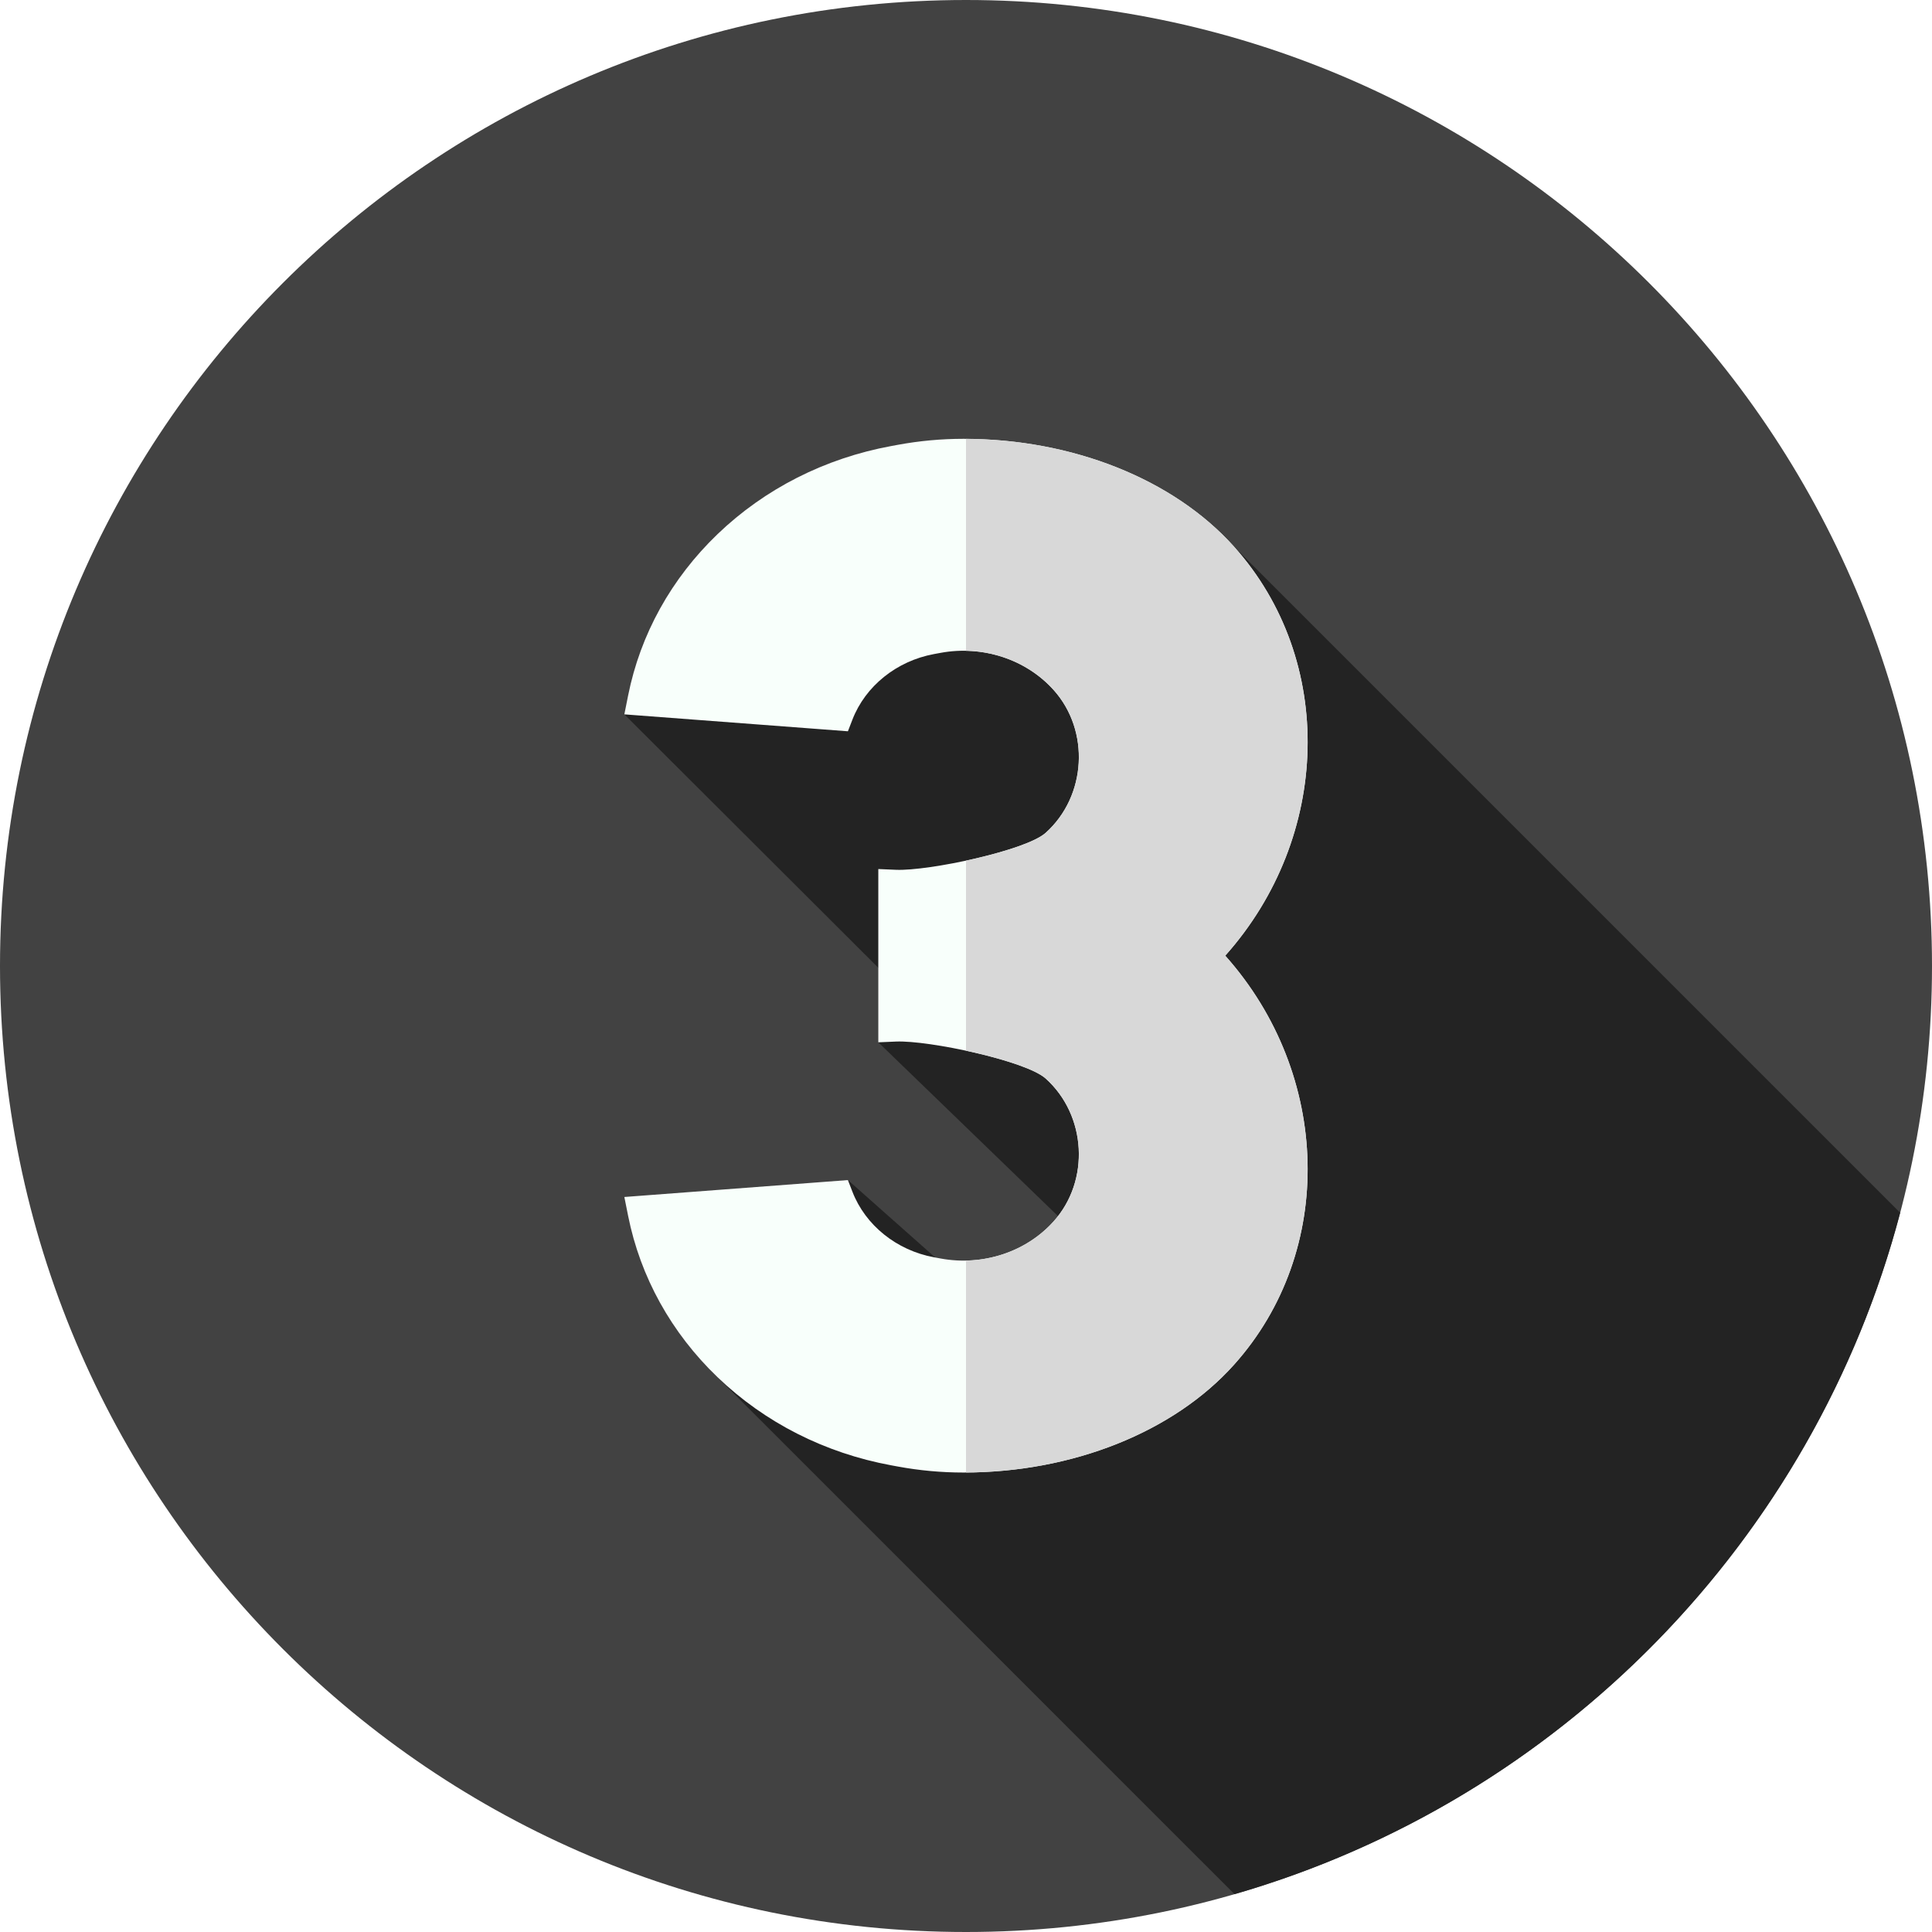
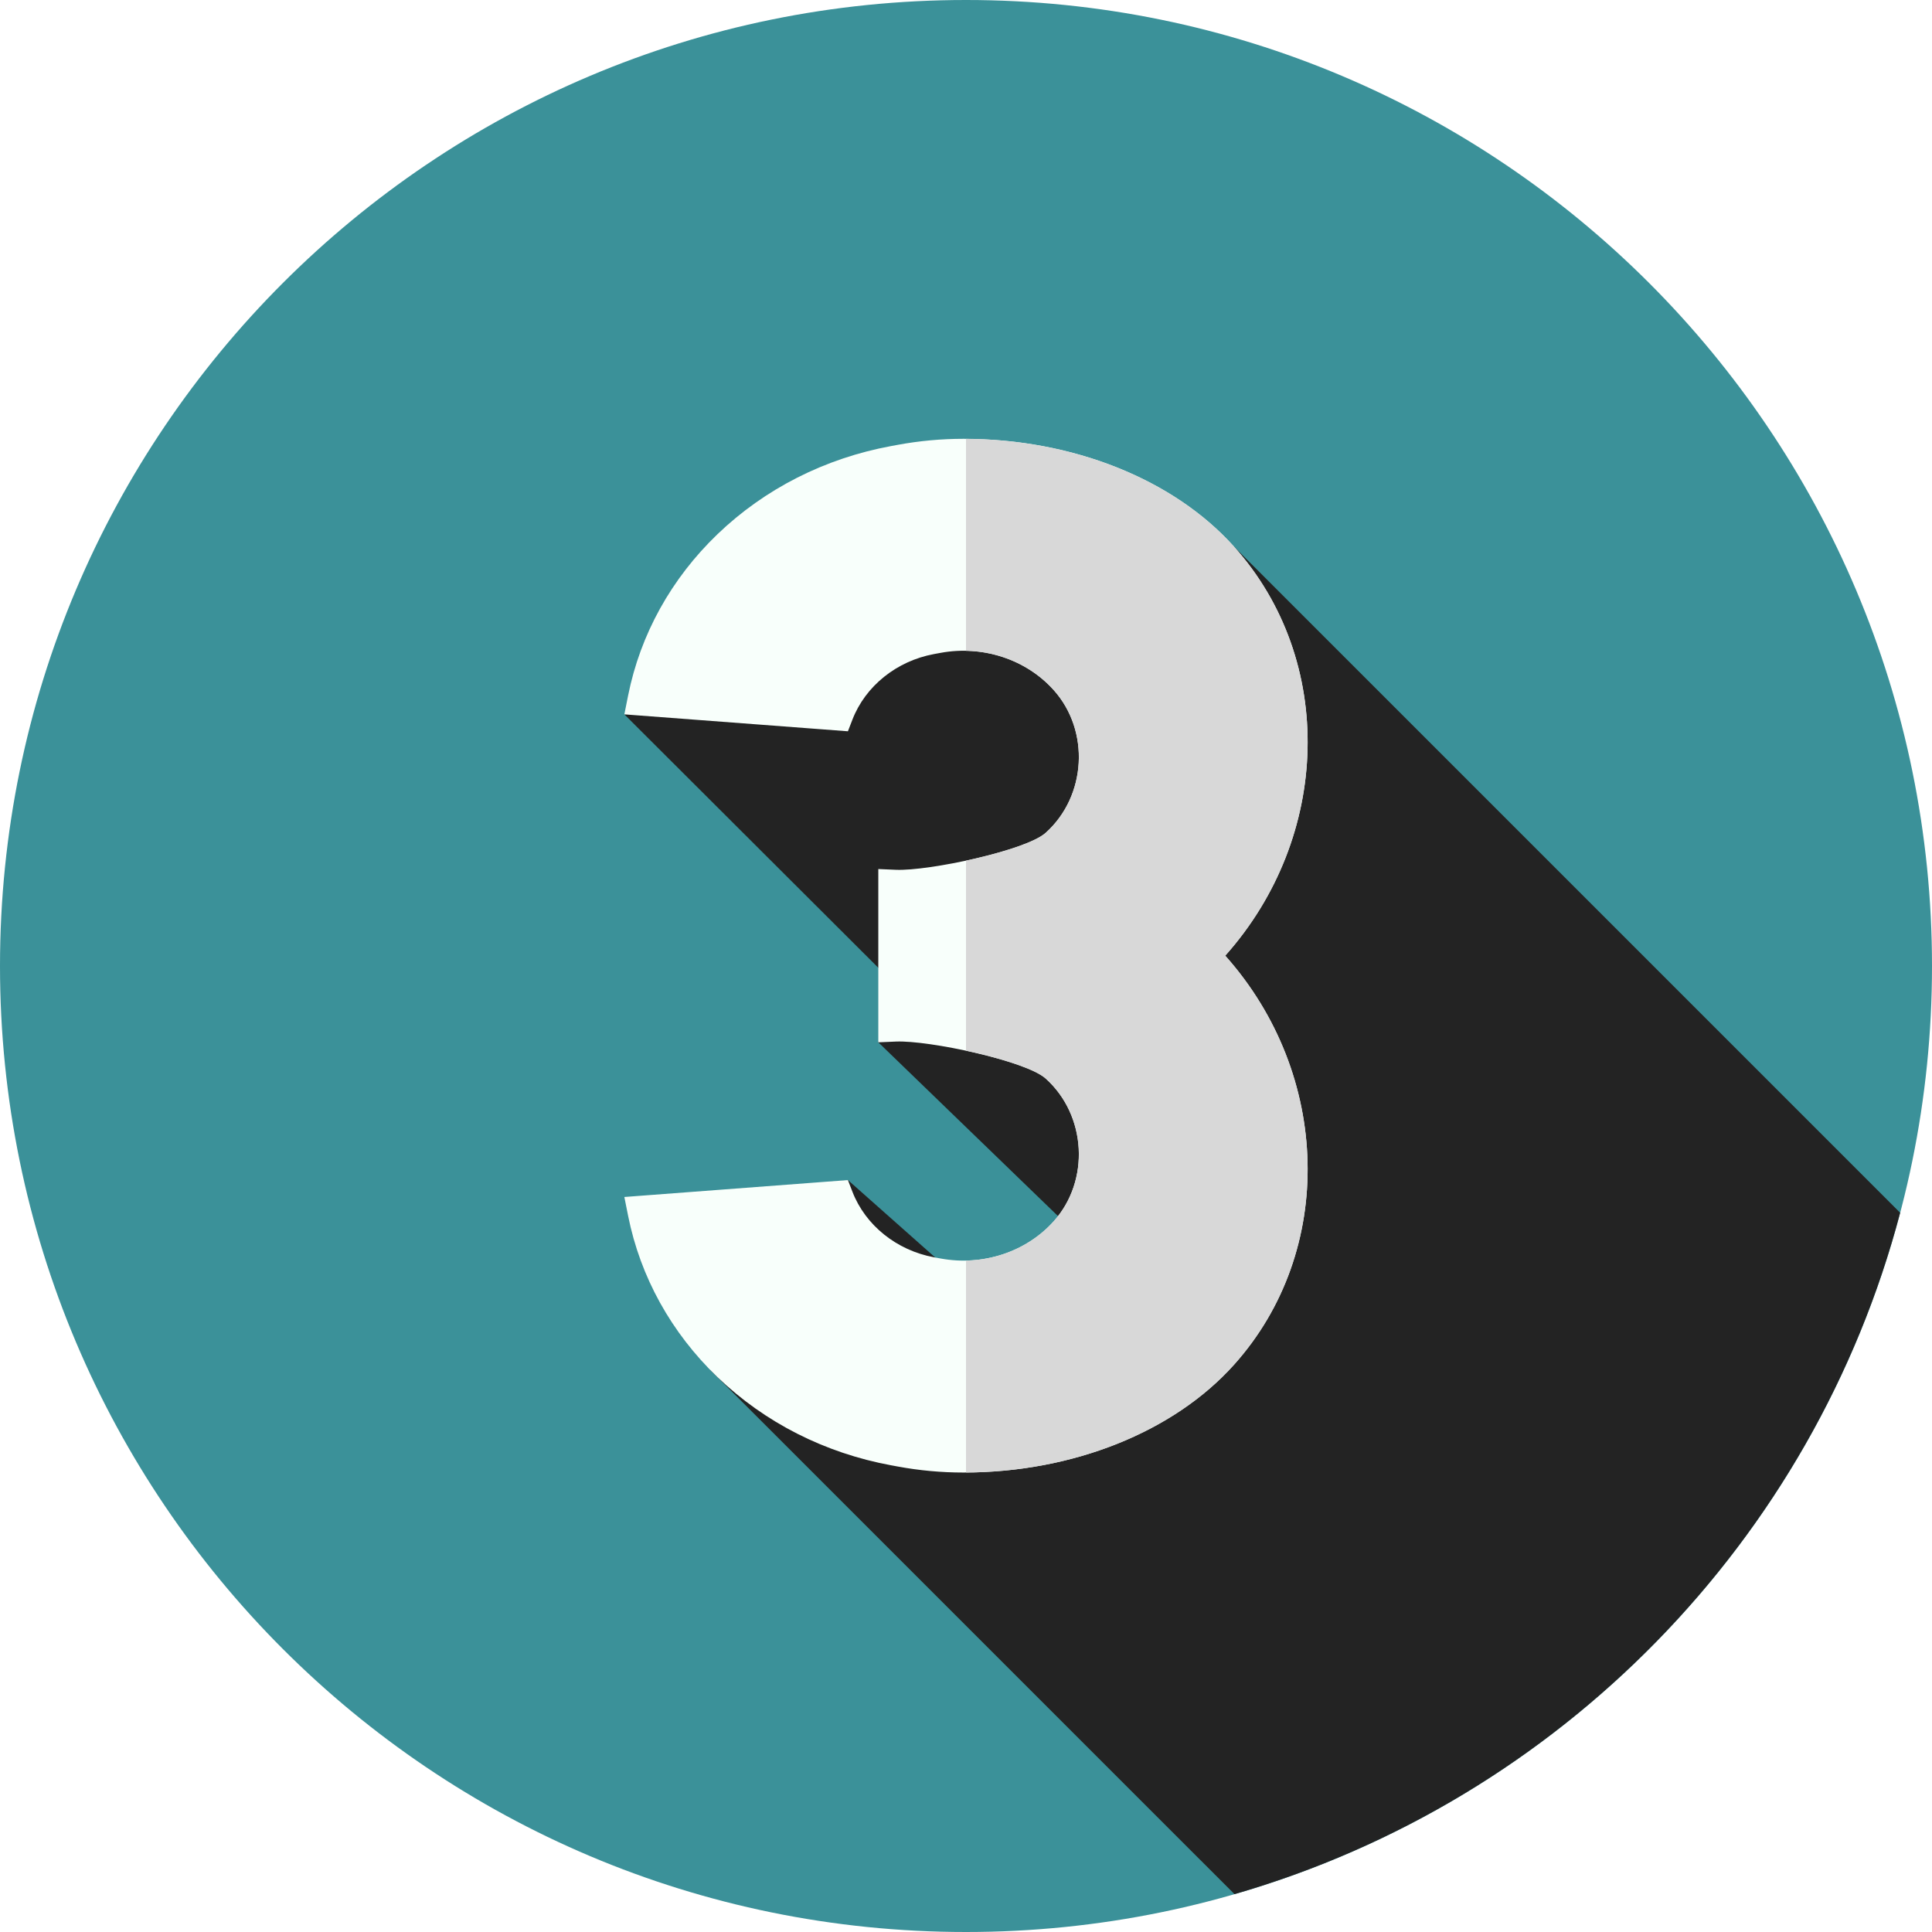
<svg xmlns="http://www.w3.org/2000/svg" id="Layer_1" enable-background="new 0 0 512 512" height="1.5em" viewBox="0 0 512 512" width="1.5em">
  <g>
    <g>
      <g>
-         <circle cx="256" cy="256" fill="#424242" r="256" />
+         <circle cx="256" cy="256" fill="#3B9199" r="256" />
      </g>
    </g>
    <path d="m258.159 342.399-33.451-29.669-36.431 50.377 138.876 138.863c86.085-24.859 153.512-93.679 176.406-180.58l-176.549-176.547-161.55 44.471 70.927 70.774-3.625 16.135 55.714 53.88c0-.001-19.143 14.362-30.317 12.296z" fill="#232323" />
    <path d="m327.01 144.843c-16.043-17.879-42.838-28.553-71.677-28.553-5.844 0-11.706.537-17.422 1.596l-1.761.325c-17.548 3.242-33.445 11.308-45.975 23.324-12.277 11.782-20.479 26.58-23.72 42.793l-.996 4.985 59.247 4.483 1.205-3.114c3.434-8.87 11.712-15.517 21.603-17.346l1.761-.325c11.174-2.064 22.649 1.705 29.953 9.845 9.685 10.789 8.718 28.122-2.113 37.851-5.246 4.714-31.07 10.157-39.66 9.799l-4.693-.201v45.918l4.693-.201c8.647-.363 34.416 5.086 39.661 9.799 10.83 9.729 11.797 27.062 2.111 37.852-7.303 8.139-18.779 11.909-29.953 9.844l-1.759-.325c-9.892-1.829-18.17-8.476-21.604-17.346l-1.205-3.114-59.247 4.483.996 4.985c3.24 16.213 11.442 31.011 23.721 42.794 12.528 12.016 28.426 20.081 45.974 23.323l1.759.325c5.718 1.059 11.58 1.596 17.424 1.596 28.839 0 55.634-10.674 71.676-28.552 27.032-30.122 25.758-76.953-2.307-108.422 28.065-31.469 29.34-78.3 2.308-108.421z" fill="#f8fffb" />
    <path d="m324.7 253.26c28.07 31.47 29.34 78.3 2.31 108.43-15.92 17.73-42.42 28.38-71.01 28.54v-56.17c8.88-.17 17.4-3.88 23.23-10.39 9.68-10.79 8.72-28.12-2.11-37.85-2.9-2.6-12.05-5.43-21.12-7.38v-50.36c9.07-1.95 18.22-4.77 21.12-7.37 10.83-9.73 11.79-27.06 2.11-37.85-5.83-6.51-14.35-10.22-23.23-10.39v-56.17c28.59.16 55.09 10.8 71.01 28.54 27.03 30.12 25.76 76.95-2.31 108.42z" fill="#d8d8d8" />
  </g>
</svg>
